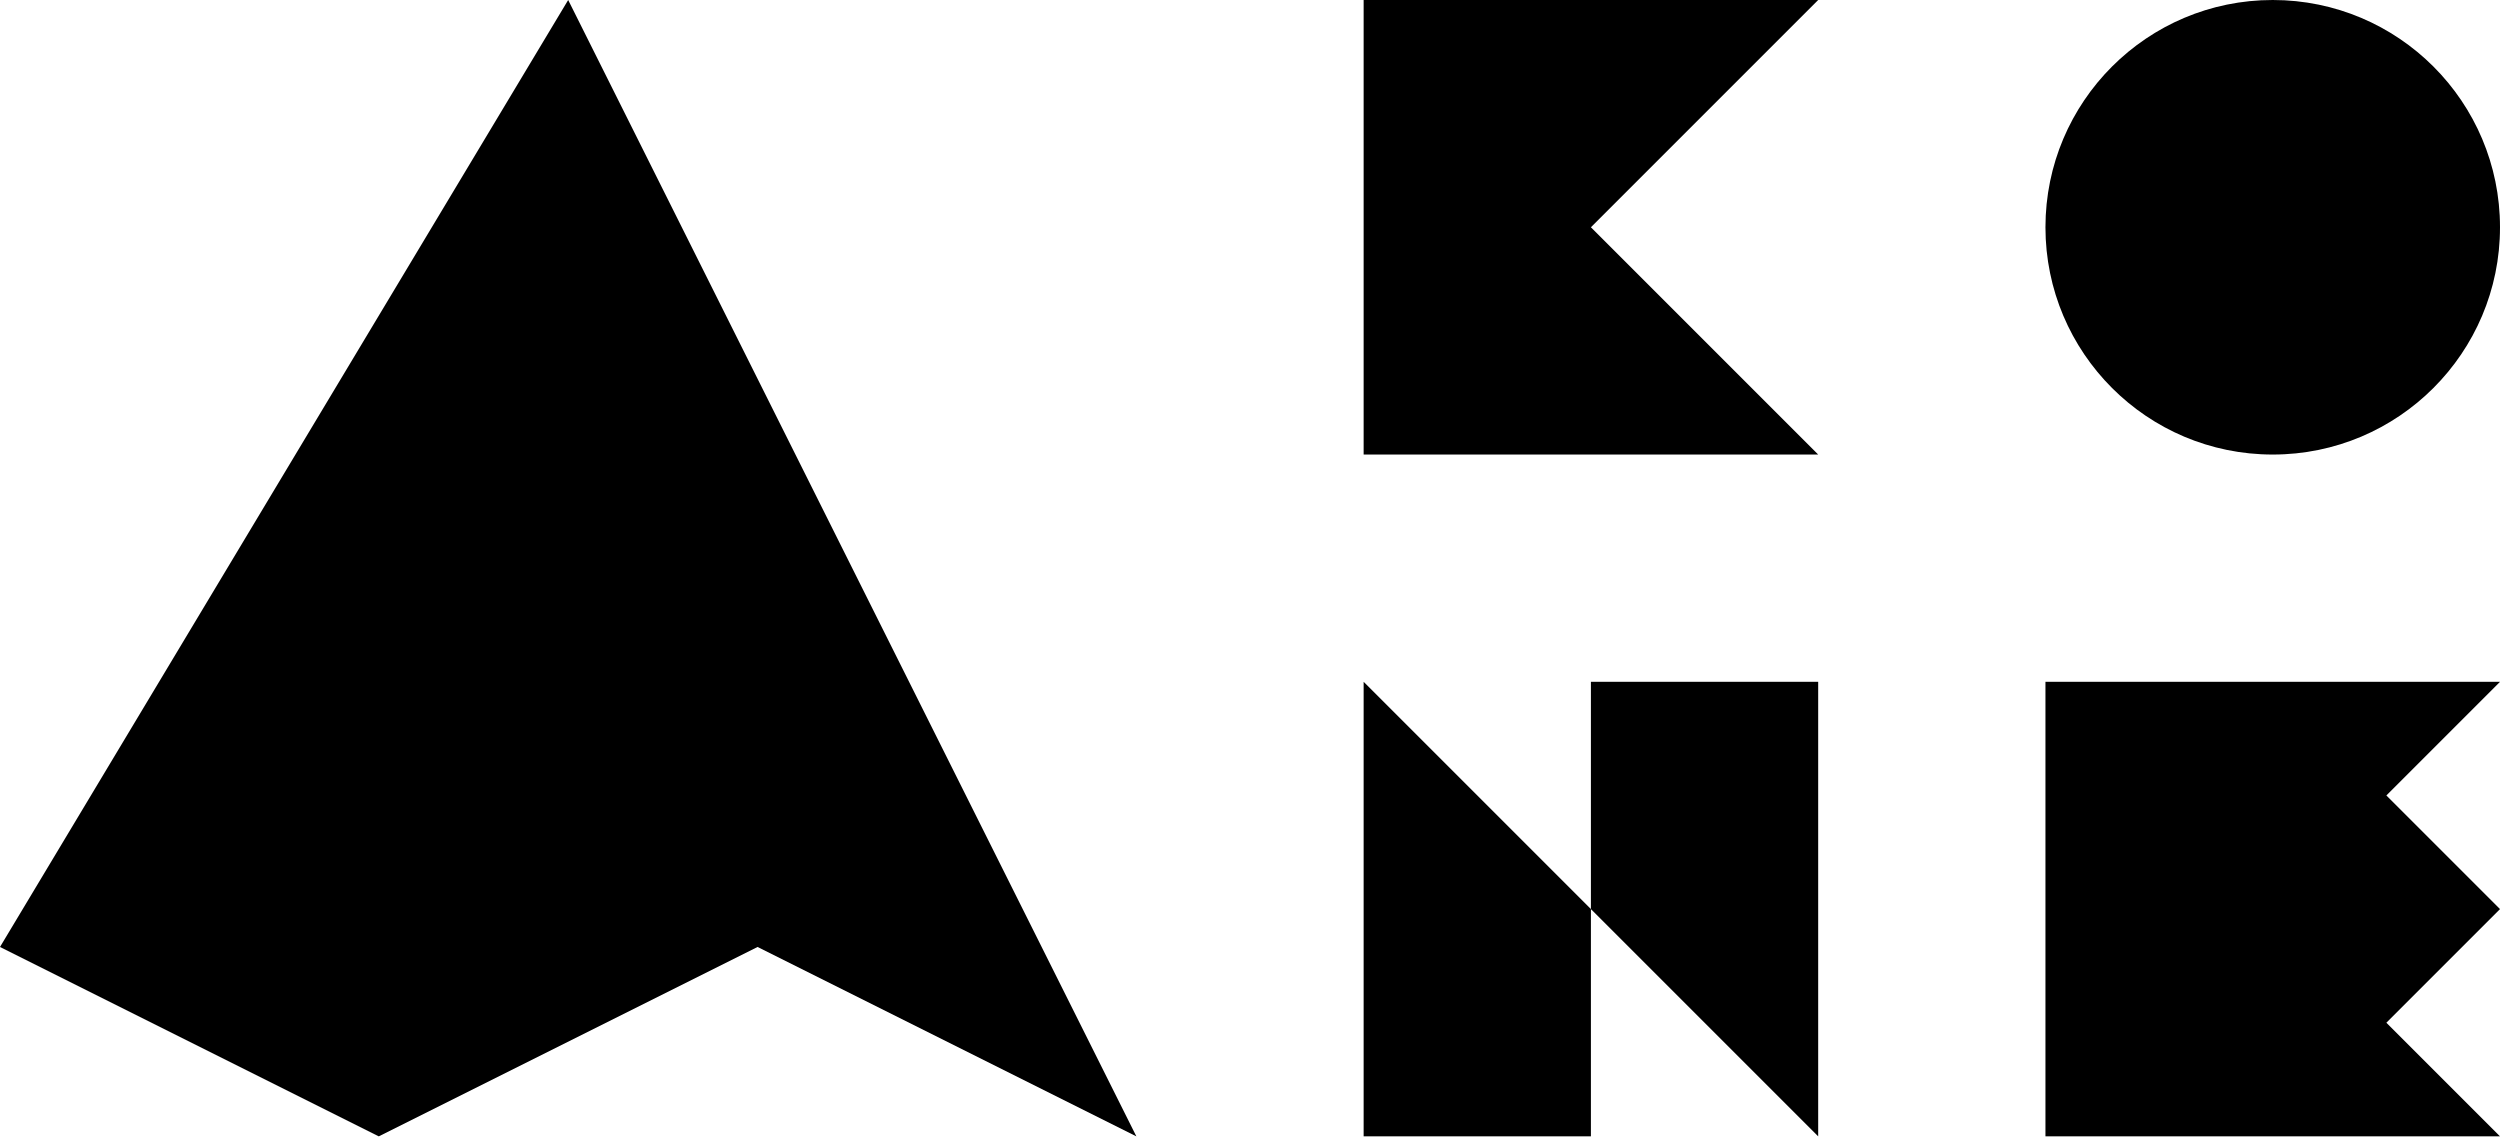
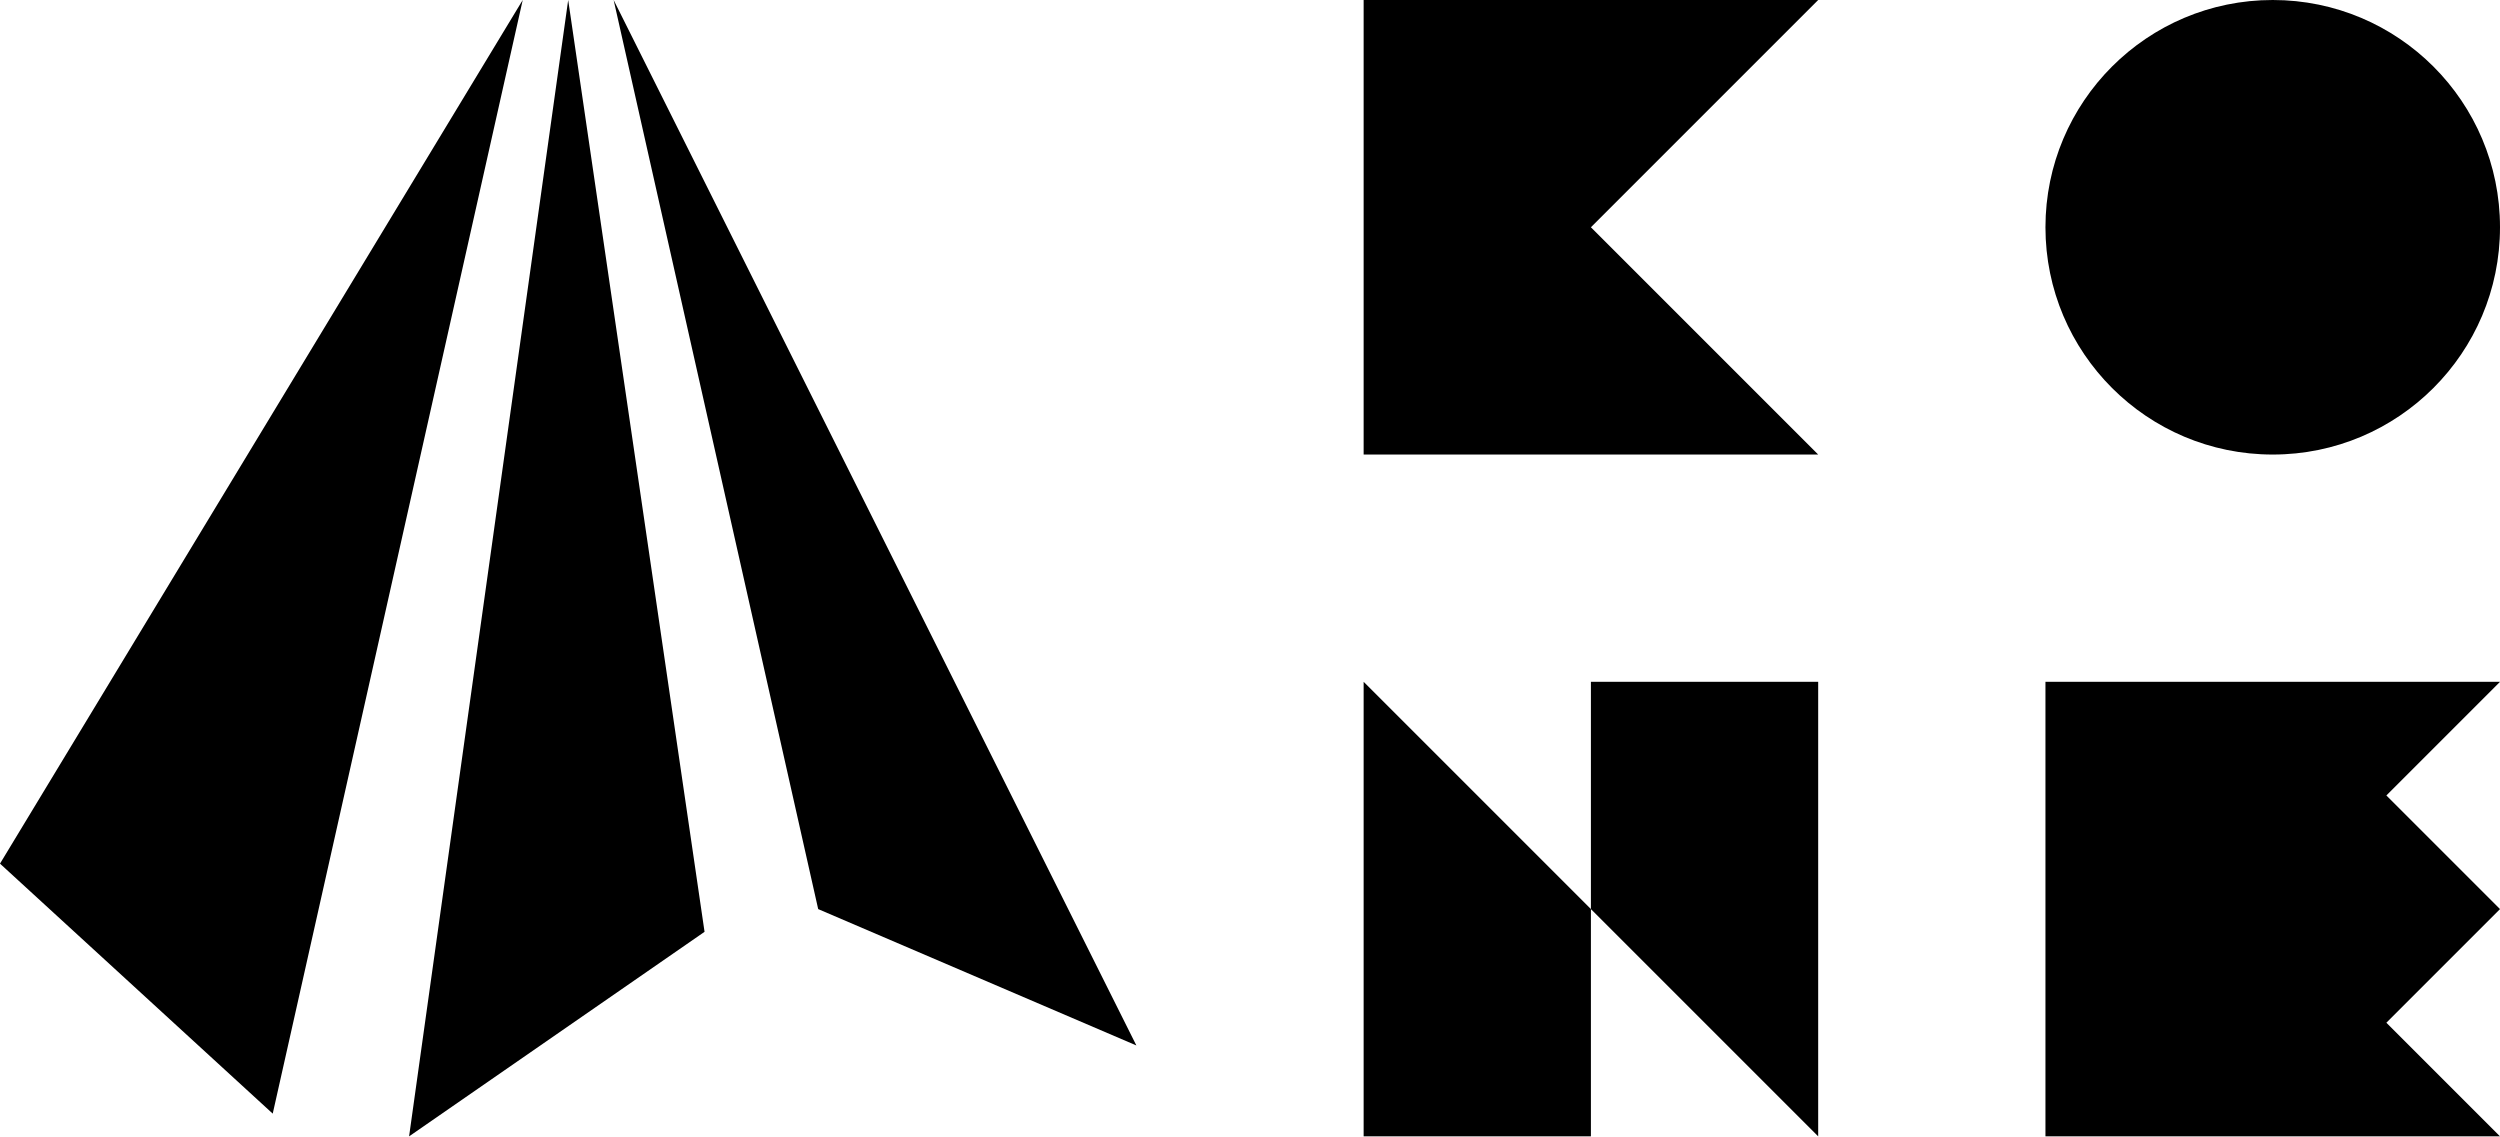
<svg xmlns="http://www.w3.org/2000/svg" width="550mm" height="250mm" viewBox="0 0 550 250" version="1.1" id="svg5">
  <defs id="defs2" />
  <g id="layer1">
-     <path style="fill:#000000;fill-opacity:1;stroke:none;stroke-width:0.441px;stroke-linecap:butt;stroke-linejoin:miter;stroke-opacity:1" d="M 0,208.333 125,0 250,250 166.667,208.333 83.333,250 Z" id="path861" />
-     <path style="fill:#000000;fill-opacity:1;stroke:none;stroke-width:0.265px;stroke-linecap:butt;stroke-linejoin:miter;stroke-opacity:1" d="M 400,100 H 300 V 0 h 100 l -50,50 z" id="path865" />
-     <path style="fill:#000000;fill-opacity:1;stroke:none;stroke-width:0.265px;stroke-linecap:butt;stroke-linejoin:miter;stroke-opacity:1" d="M 300,250 V 150 l 100,100 V 150 h -50 v 100 z" id="path867" />
-     <path style="fill:#000000;fill-opacity:1;stroke:none;stroke-width:0.265px;stroke-linecap:butt;stroke-linejoin:miter;stroke-opacity:1" d="M 450,150 H 550 l -25,25 25,25 -25,25 25,25 H 450 Z" id="path869" />
+     <path style="display:inline;fill:#000000;fill-opacity:1;fill-rule:evenodd;stroke-width:0.5;stroke-linejoin:round;stroke-dasharray:6, 6;paint-order:markers stroke fill" d="M 125,0 90,250 155,205 Z" id="path1197" />
+     <path style="fill:#000000;fill-opacity:1;fill-rule:evenodd;stroke-width:0.5;stroke-linejoin:round;stroke-dasharray:6, 6;paint-order:markers stroke fill" d="M 115,0 0,190 60,245 Z" id="path1364" />
+     <path style="fill:#000000;fill-opacity:1;fill-rule:evenodd;stroke-width:0.5;stroke-linejoin:round;stroke-dasharray:6, 6;paint-order:markers stroke fill" d="m 135,0 45,200 70,30 z" id="path1366" />
+     <path style="fill:#000000;fill-opacity:1;stroke:none;stroke-width:0.265px;stroke-linecap:butt;stroke-linejoin:miter;stroke-opacity:1" d="M 400,100 H 300 V 0 h 100 L 350,50 Z" id="path865" />
+     <path style="fill:#000000;fill-opacity:1;stroke:none;stroke-width:0.265px;stroke-linecap:butt;stroke-linejoin:miter;stroke-opacity:1" d="M 300,250 V 150 l 100,100 V 150 H 350 v 100 z" id="path867" />
+     <path style="fill:#000000;fill-opacity:1;stroke:none;stroke-width:0.265px;stroke-linecap:butt;stroke-linejoin:miter;stroke-opacity:1" d="m 450,150 h 100 l -25,25 25,25 -25,25 25,25 H 450 Z" id="path869" />
    <circle style="fill:#000000;fill-opacity:1;stroke:none;stroke-width:3" id="path893" cx="500" cy="50" r="50" />
  </g>
</svg>
